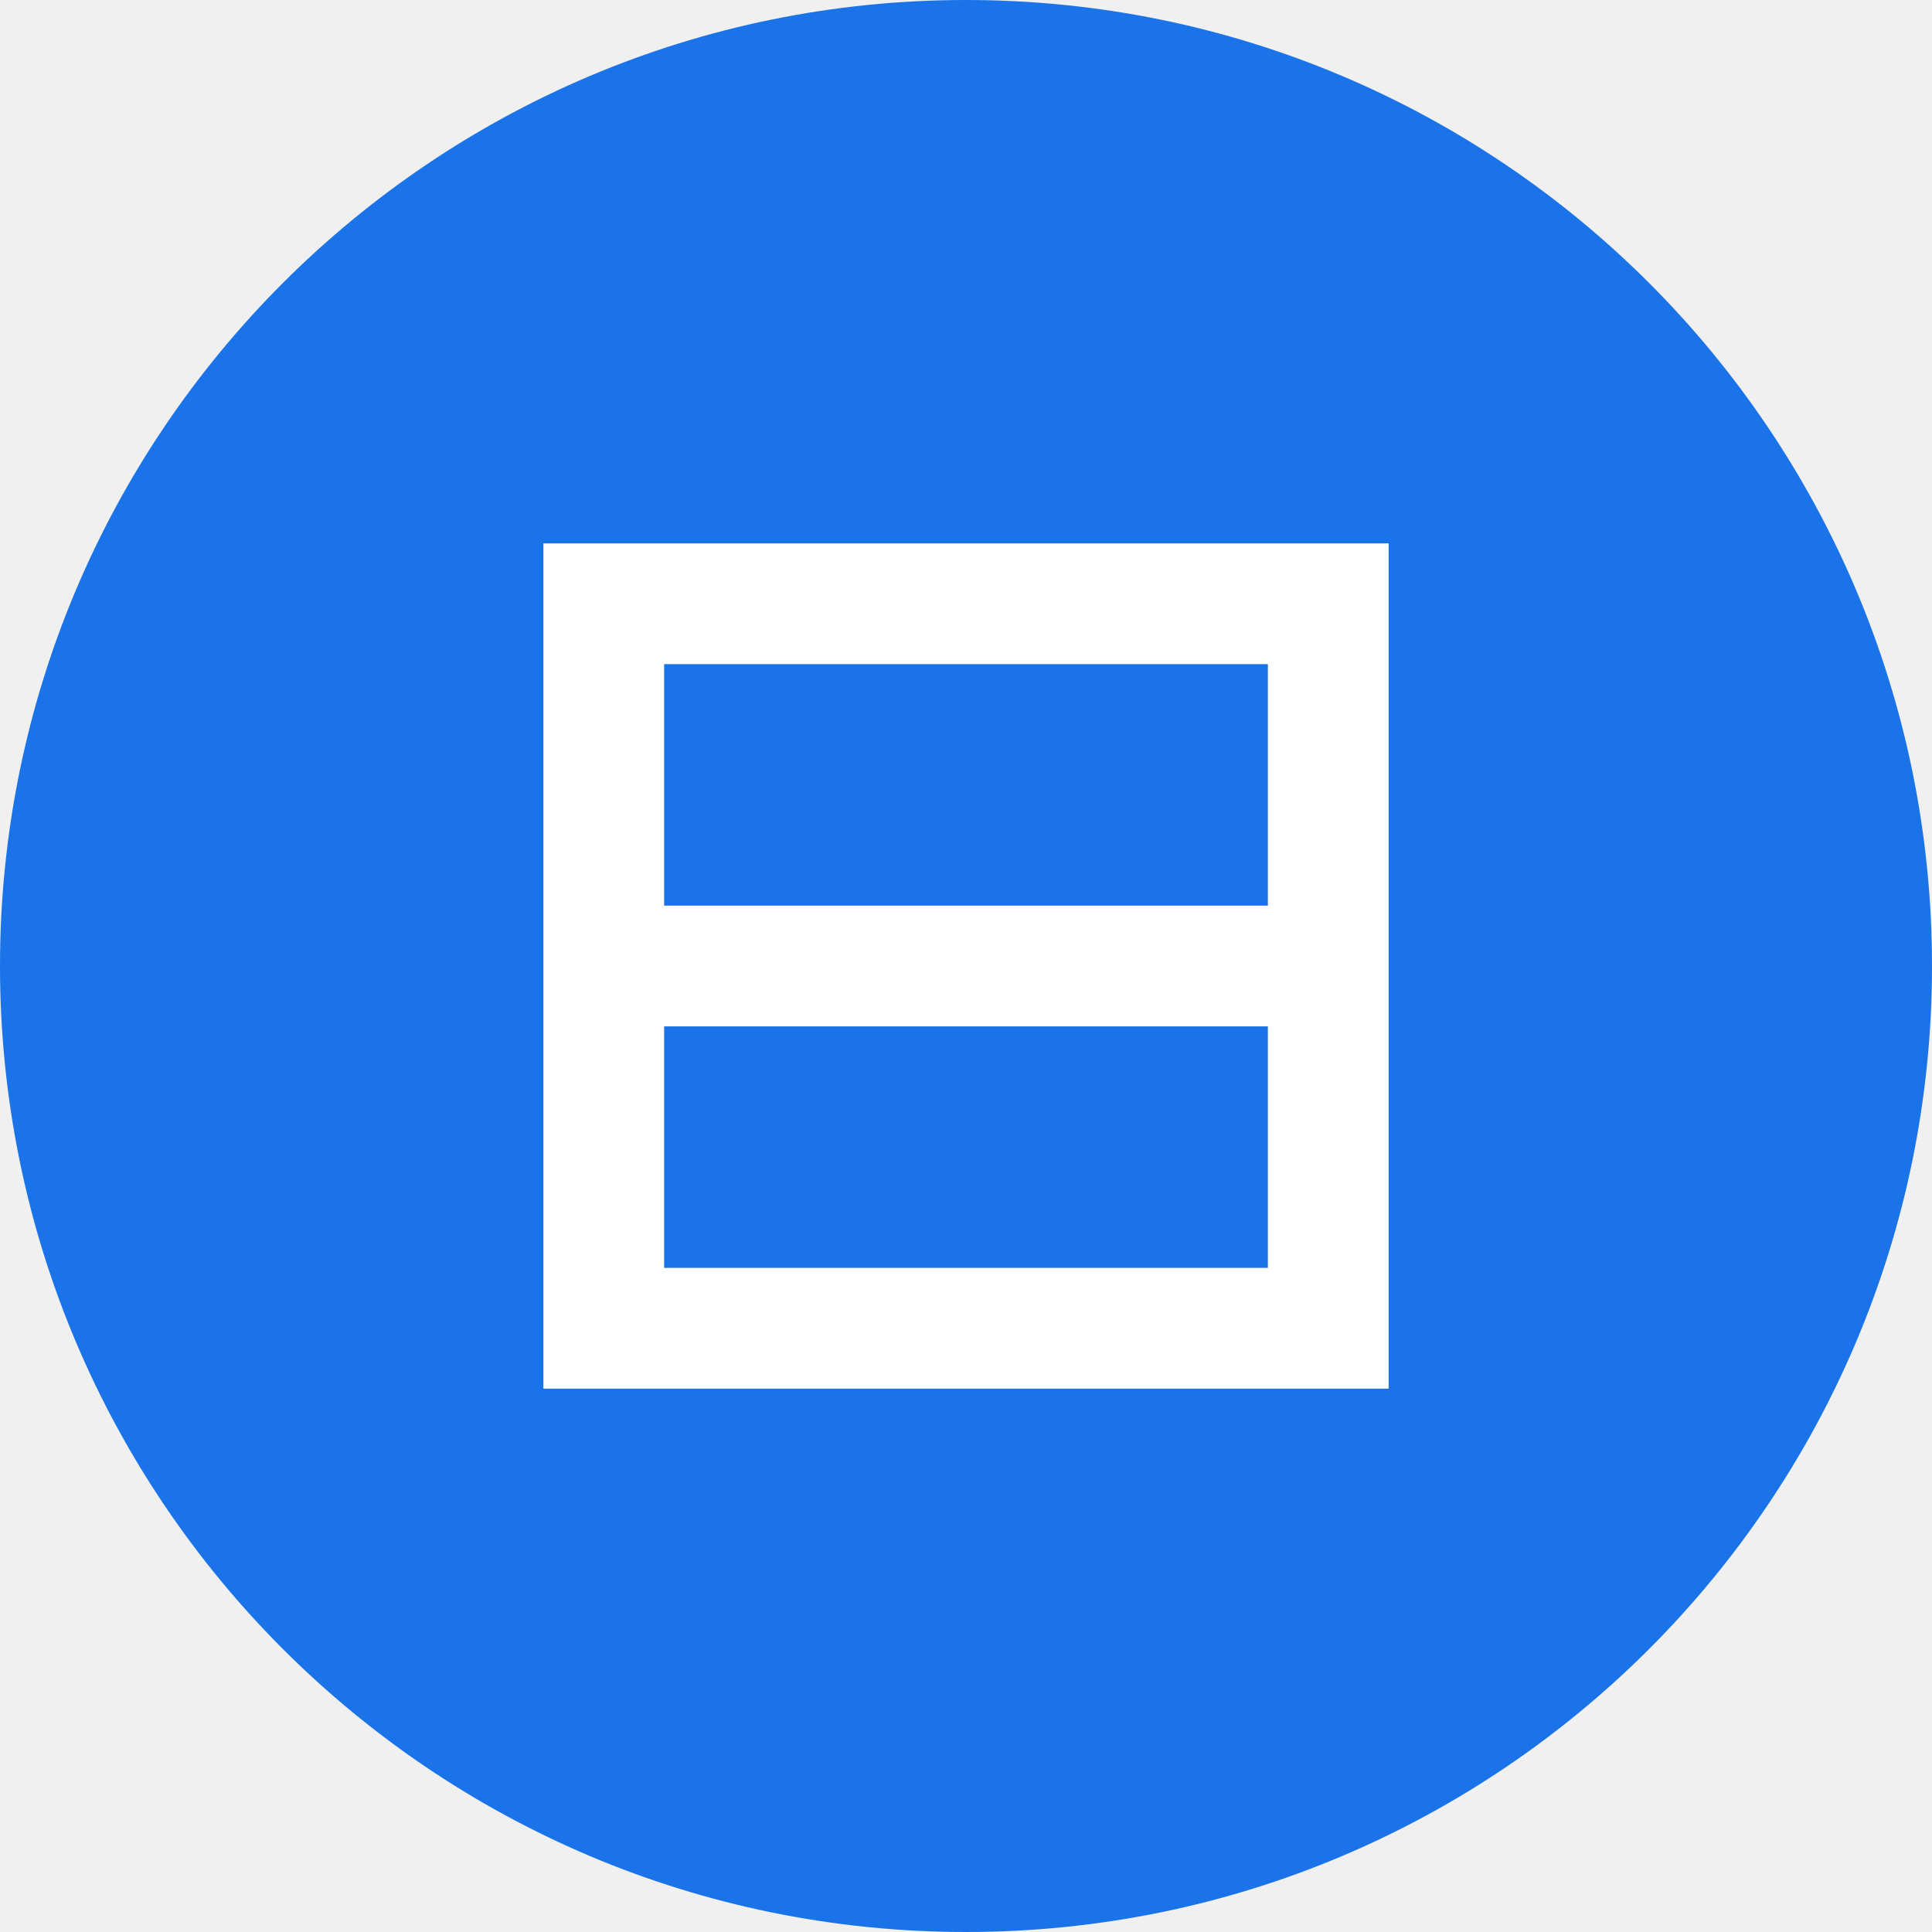
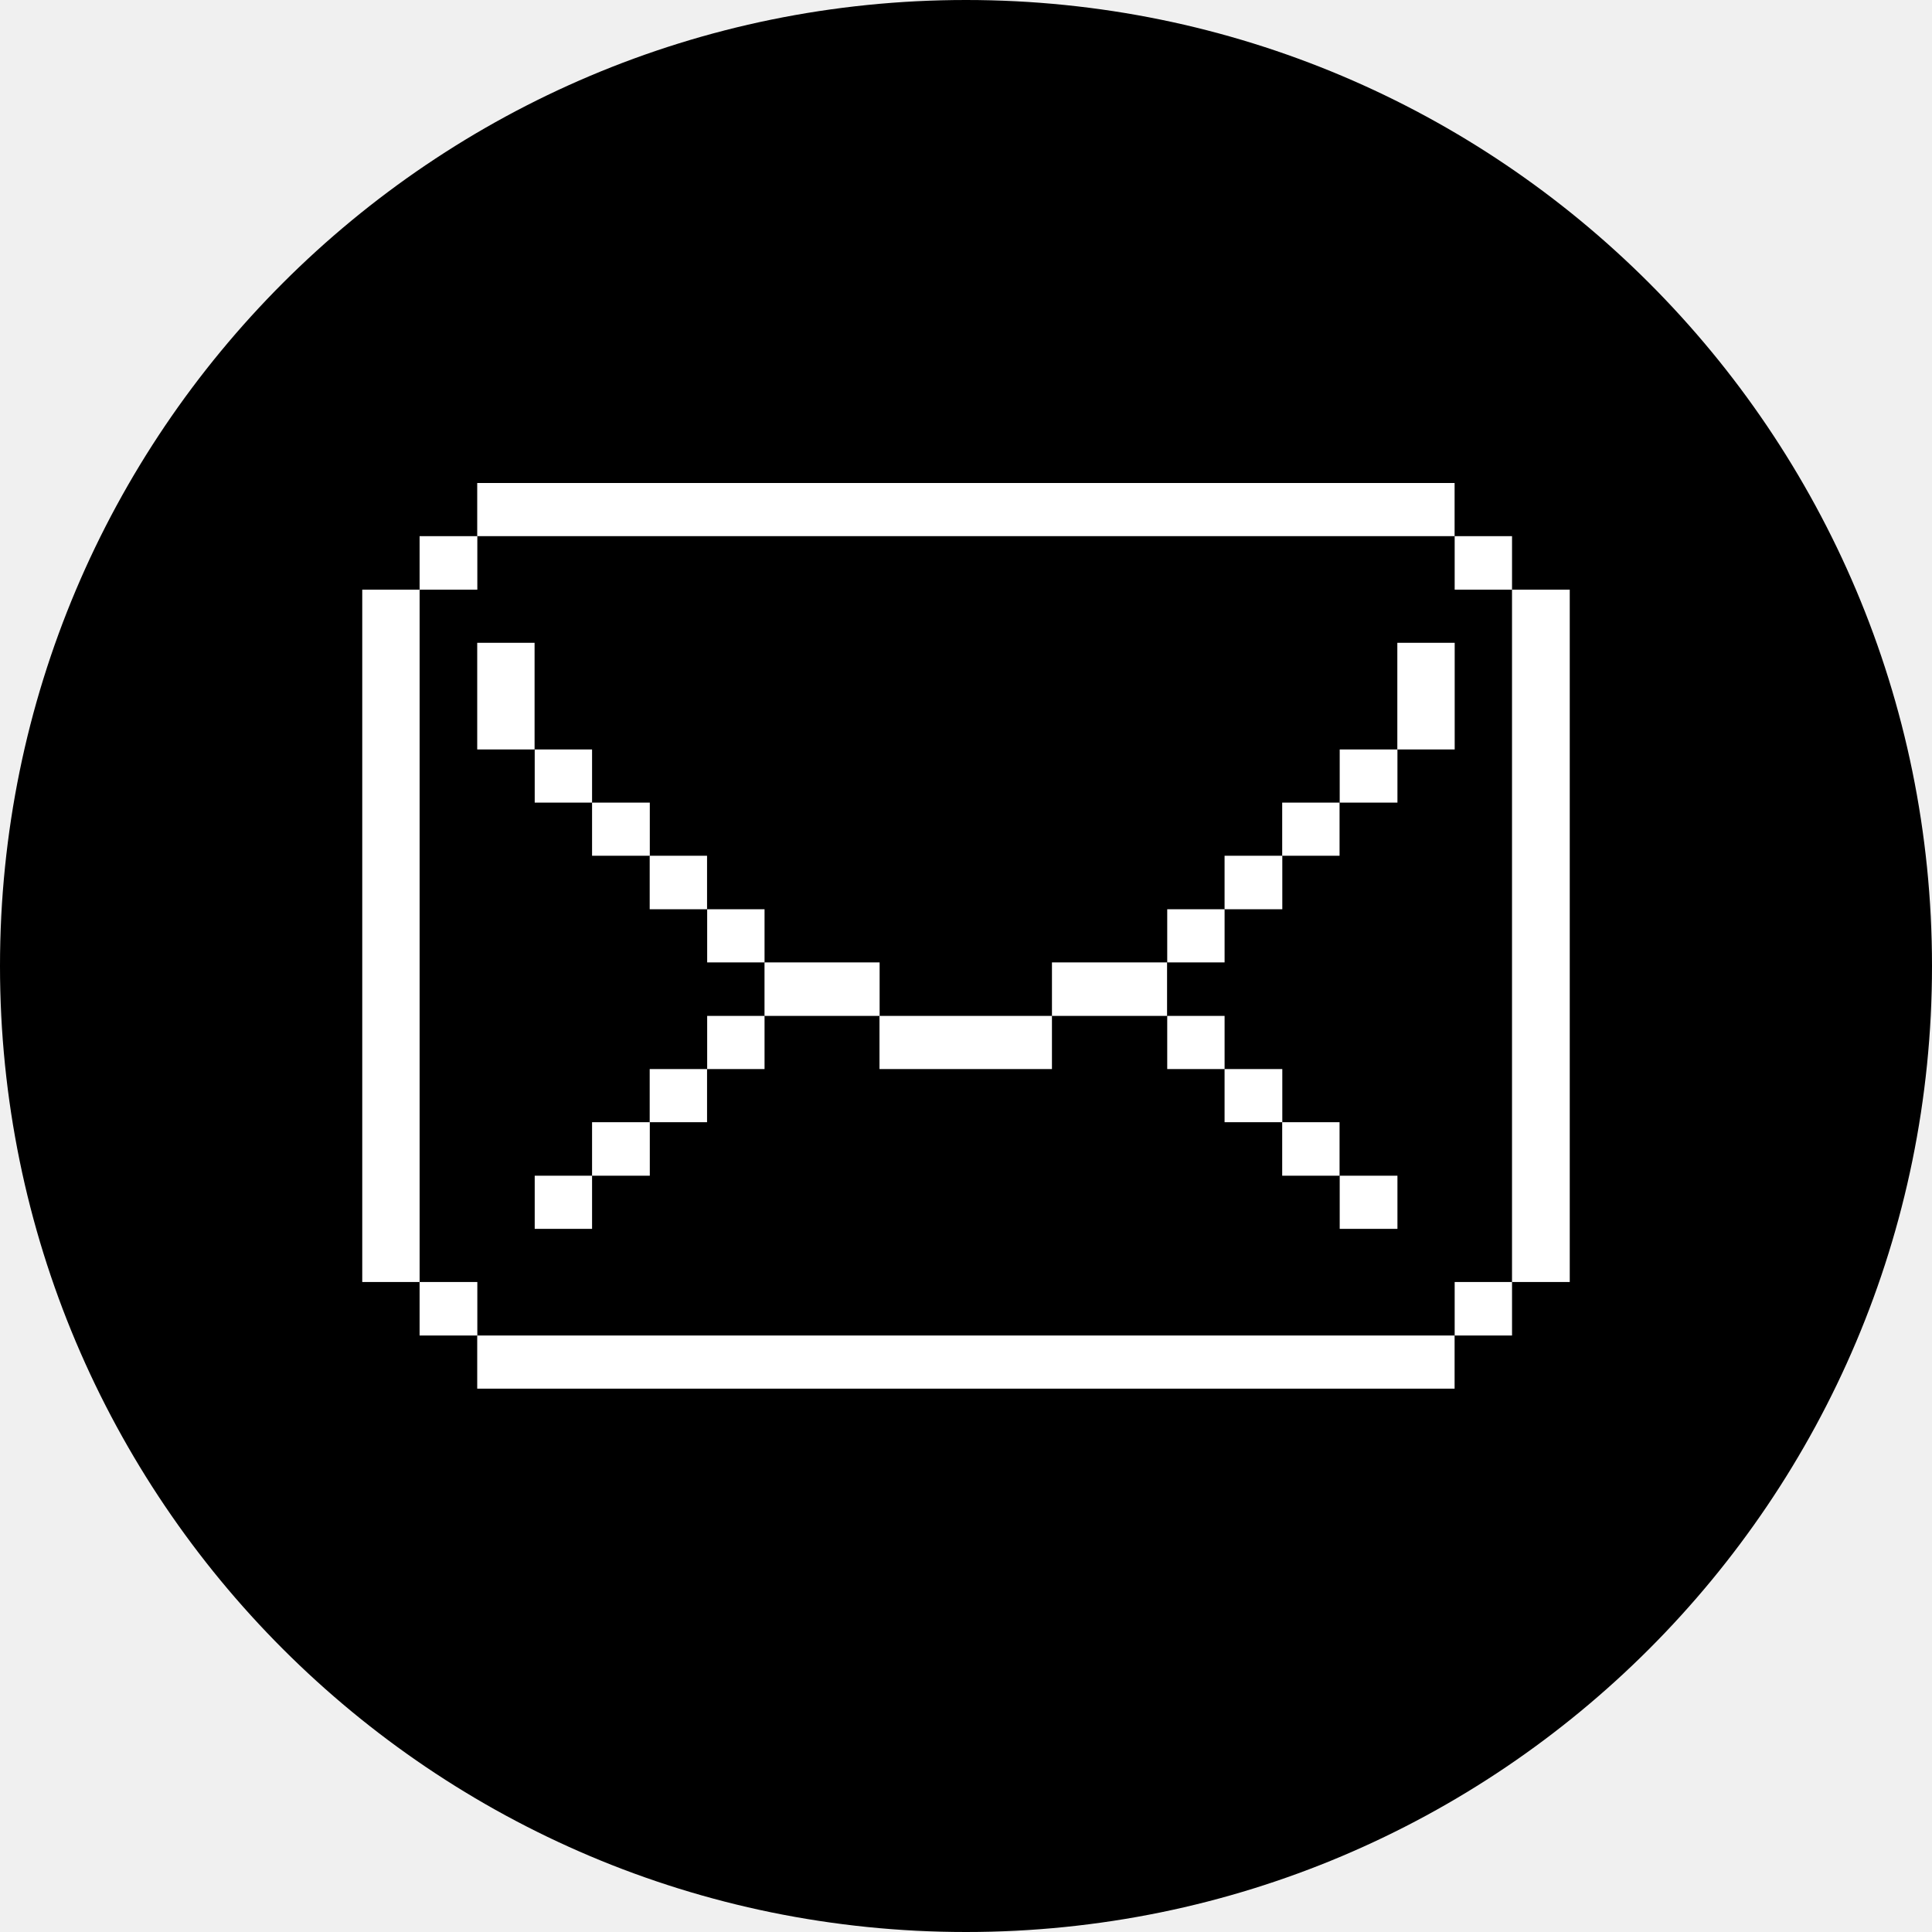
<svg xmlns="http://www.w3.org/2000/svg" width="128" height="128" viewBox="0 0 128 128" fill="none">
-   <circle cx="64" cy="64" r="64" fill="#1a73e8" />
-   <path d="M40 40 L88 40 L88 88 L40 88 Z" stroke="white" stroke-width="8" fill="none" />
-   <path d="M40 64 L88 64" stroke="white" stroke-width="8" />
+   <rect width="128" height="128" rx="64" fill="black" />
+   <path d="M104 39.066H100.175V84.936H104V39.066Z" fill="white" />
+   <path d="M100.176 84.936H96.376V88.481H100.176V84.936Z" fill="white" />
+   <path d="M100.176 35.522H96.376V39.066H100.176V35.522Z" fill="white" />
+   <path d="M96.377 42.587H92.577V49.653H96.377V42.587Z" fill="white" />
+   <path d="M96.371 88.481H31.617V92.002H96.371V88.481Z" fill="white" />
+   <path d="M92.584 77.894H88.759V81.415H92.584V77.894Z" fill="white" />
+   <path d="M92.584 49.653H88.759V53.175H92.584V49.653Z" fill="white" />
+   <path d="M88.749 74.349H84.949V77.894H88.749V74.349Z" fill="white" />
+   <path d="M88.749 53.175H84.949V56.696H88.749V53.175Z" fill="white" />
+   <path d="M84.956 70.828H81.131V74.349H84.956V70.828Z" fill="white" />
+   <path d="M84.956 56.696H81.131V60.24H84.956V56.696Z" fill="white" />
+   <path d="M81.132 67.306H77.332V70.828H81.132V67.306Z" fill="white" />
+   <path d="M81.132 60.24H77.332V63.762H81.132V60.24Z" fill="white" />
+   <path d="M77.321 63.762H69.695V67.306H77.321V63.762Z" fill="white" />
+   <path d="M69.694 67.306H58.269V70.828H69.694V67.306Z" fill="white" />
+   <path d="M58.277 63.762H50.651V67.306H58.277V63.762Z" fill="white" />
+   <path d="M50.653 67.306H46.852V70.828H50.653V67.306Z" fill="white" />
+   <path d="M50.653 60.24H46.852V63.762H50.653V60.24Z" fill="white" />
+   <path d="M46.844 70.828H43.044V74.349H46.844V70.828Z" fill="white" />
+   <path d="M46.844 56.696H43.044V60.24H46.844V56.696Z" fill="white" />
+   <path d="M43.051 74.349H39.226V77.894H43.051V74.349Z" fill="white" />
+   <path d="M43.051 53.175H39.226V56.696H43.051V53.175Z" fill="white" />
+   <path d="M39.226 77.894H35.426V81.415H39.226V77.894Z" fill="white" />
+   <path d="M39.226 49.653H35.426V53.175H39.226V49.653Z" fill="white" />
+   <path d="M96.371 32H31.617V35.521H96.371V32Z" fill="white" />
+   <path d="M35.417 42.587H31.617V49.653H35.417V42.587Z" fill="white" />
+   <path d="M31.624 84.936H27.799V88.481H31.624V84.936Z" fill="white" />
+   <path d="M31.624 35.522H27.799V39.066H31.624V35.522Z" fill="white" />
+   <path d="M27.8 39.066H24V84.936H27.8V39.066Z" fill="white" />
</svg>
